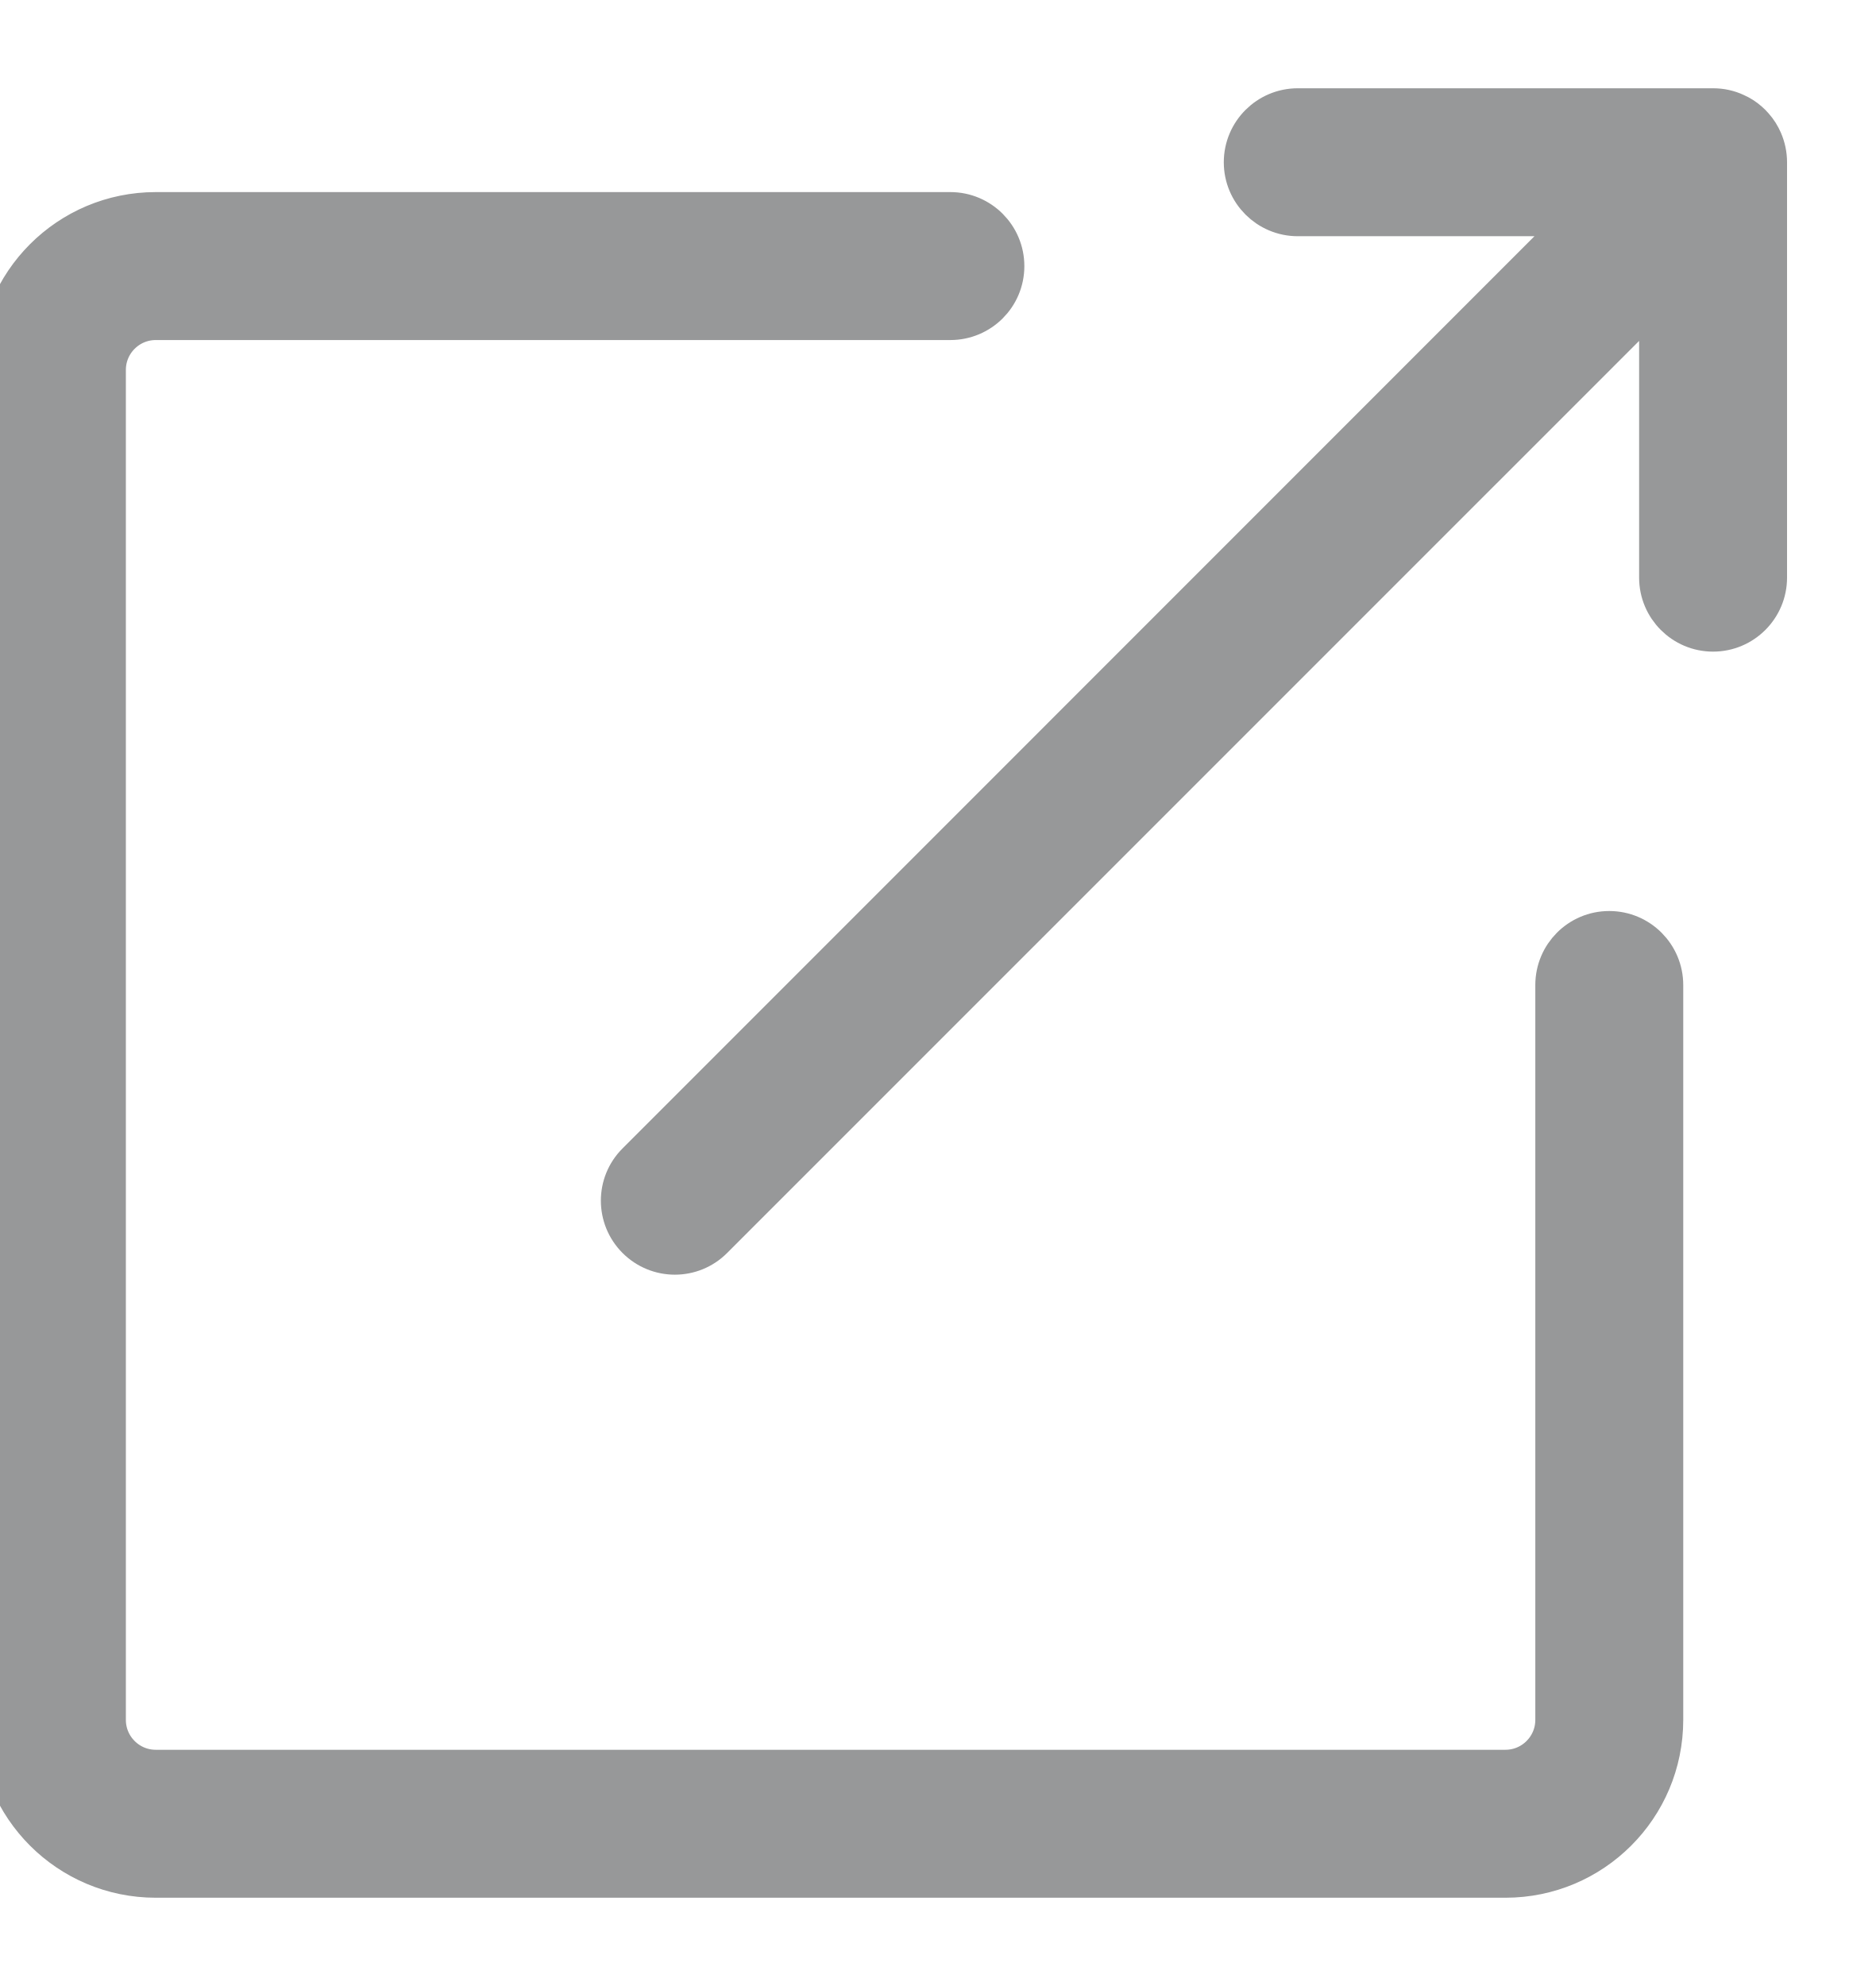
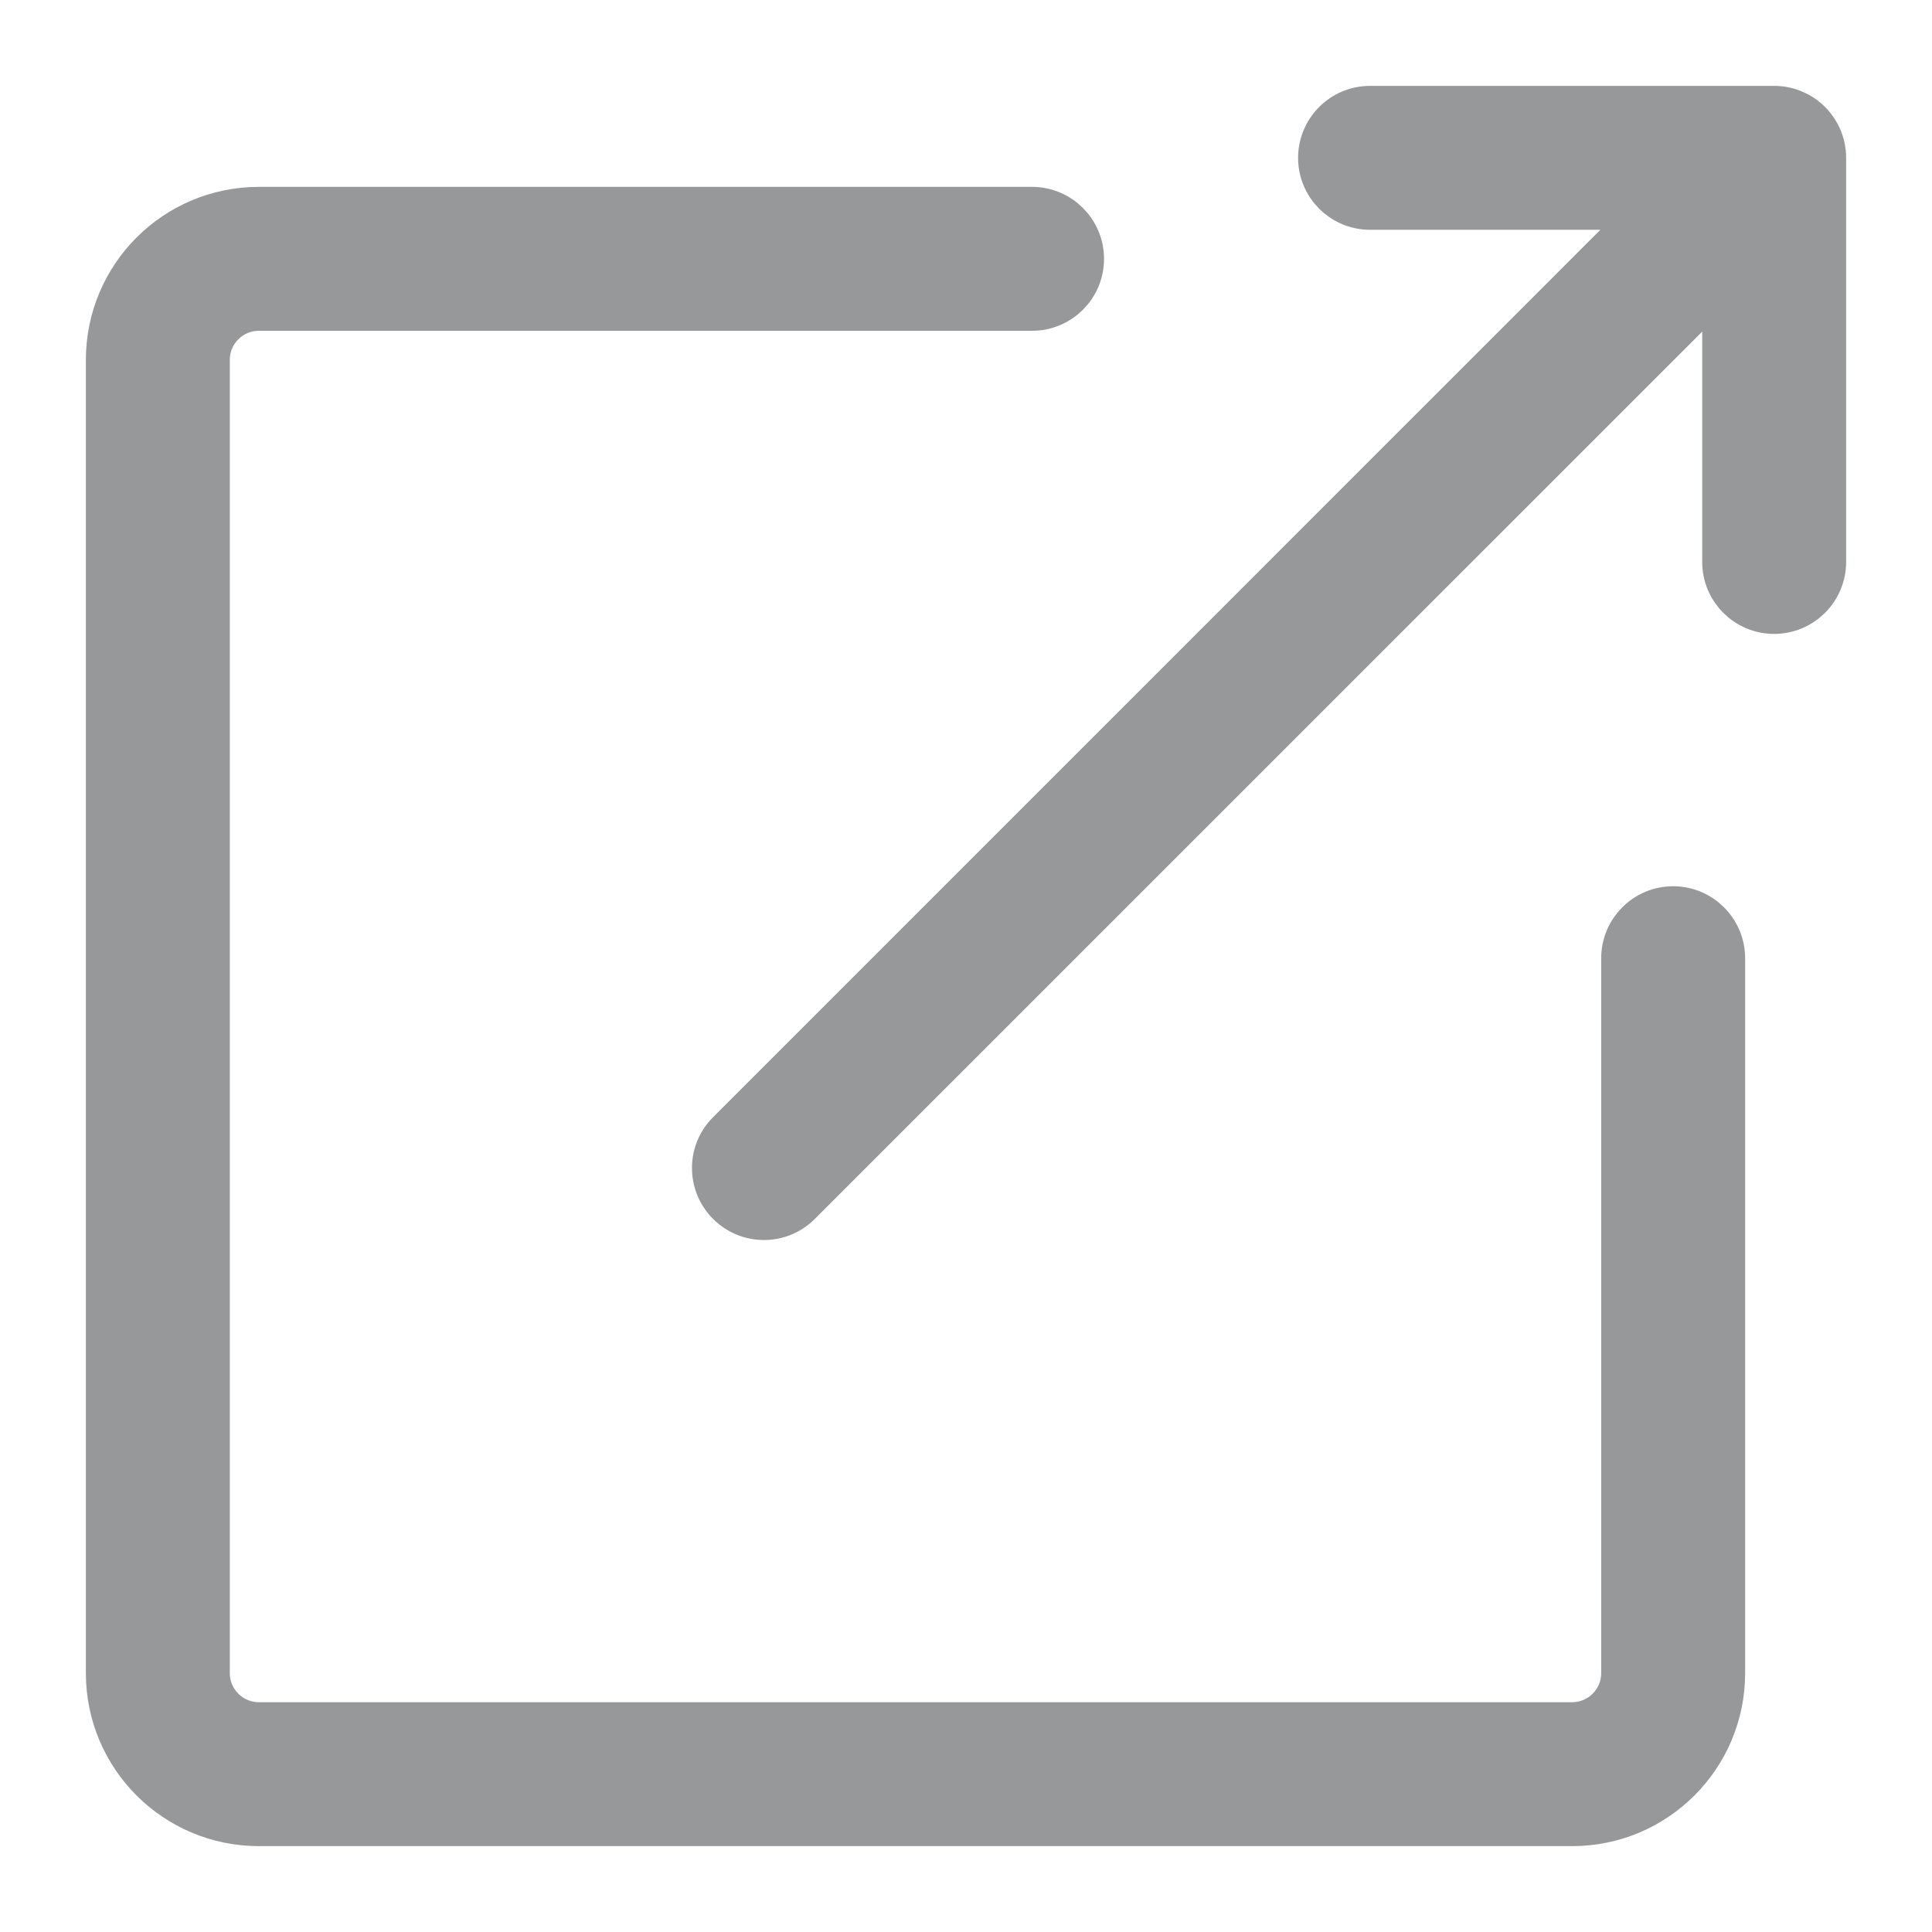
- <svg xmlns="http://www.w3.org/2000/svg" width="17" height="18" viewBox="0 0 17 18" fill="none">
-   <path fill-rule="evenodd" clip-rule="evenodd" d="M15.725 1.043C15.666 1.015 15.599 1 15.529 1H11.765C11.505 1 11.294 1.211 11.294 1.471C11.294 1.73 11.505 1.941 11.765 1.941L14.393 1.941L5.785 10.55C5.601 10.733 5.601 11.031 5.785 11.215C5.969 11.399 6.267 11.399 6.45 11.215L15.059 2.607V5.235C15.059 5.495 15.27 5.706 15.529 5.706C15.789 5.706 16 5.495 16 5.235V1.471C16 1.404 15.986 1.341 15.961 1.283C15.942 1.239 15.916 1.197 15.882 1.159C15.869 1.144 15.854 1.129 15.839 1.116C15.804 1.085 15.766 1.061 15.725 1.043ZM14.118 15.588V8.928C14.118 8.668 14.328 8.457 14.588 8.457C14.848 8.457 15.059 8.668 15.059 8.928V15.588C15.059 16.368 14.427 17 13.647 17H1.412C0.632 17 0 16.368 0 15.588V3.353C0 2.573 0.632 1.941 1.412 1.941H8.615C8.875 1.941 9.086 2.152 9.086 2.412C9.086 2.672 8.875 2.882 8.615 2.882L1.412 2.882C1.152 2.882 0.941 3.093 0.941 3.353L0.941 15.588C0.941 15.848 1.152 16.059 1.412 16.059H13.647C13.907 16.059 14.118 15.848 14.118 15.588Z" fill="#979899" stroke="#979899" stroke-width="0.4" stroke-linecap="round" stroke-linejoin="round" />
+ <svg xmlns="http://www.w3.org/2000/svg" width="18" height="18" viewBox="0 0 18 18" fill="none">
+   <path fill-rule="evenodd" clip-rule="evenodd" d="M16.725 1.043C16.666 1.015 16.599 1 16.529 1H12.765C12.505 1 12.294 1.211 12.294 1.471C12.294 1.73 12.505 1.941 12.765 1.941L15.393 1.941L6.785 10.55C6.601 10.733 6.601 11.031 6.785 11.215C6.969 11.399 7.267 11.399 7.45 11.215L16.059 2.607V5.235C16.059 5.495 16.27 5.706 16.529 5.706C16.789 5.706 17 5.495 17 5.235V1.471C17 1.404 16.986 1.341 16.961 1.283C16.942 1.239 16.916 1.197 16.882 1.159C16.869 1.144 16.854 1.129 16.839 1.116C16.804 1.085 16.766 1.061 16.725 1.043ZM15.118 15.588V8.928C15.118 8.668 15.328 8.457 15.588 8.457C15.848 8.457 16.059 8.668 16.059 8.928V15.588C16.059 16.368 15.427 17 14.647 17H2.412C1.632 17 1 16.368 1 15.588V3.353C1 2.573 1.632 1.941 2.412 1.941H9.615C9.875 1.941 10.086 2.152 10.086 2.412C10.086 2.672 9.875 2.882 9.615 2.882L2.412 2.882C2.152 2.882 1.941 3.093 1.941 3.353L1.941 15.588C1.941 15.848 2.152 16.059 2.412 16.059H14.647C14.907 16.059 15.118 15.848 15.118 15.588Z" fill="#979899" stroke="#979899" stroke-width="0.4" stroke-linecap="round" stroke-linejoin="round" />
</svg>
